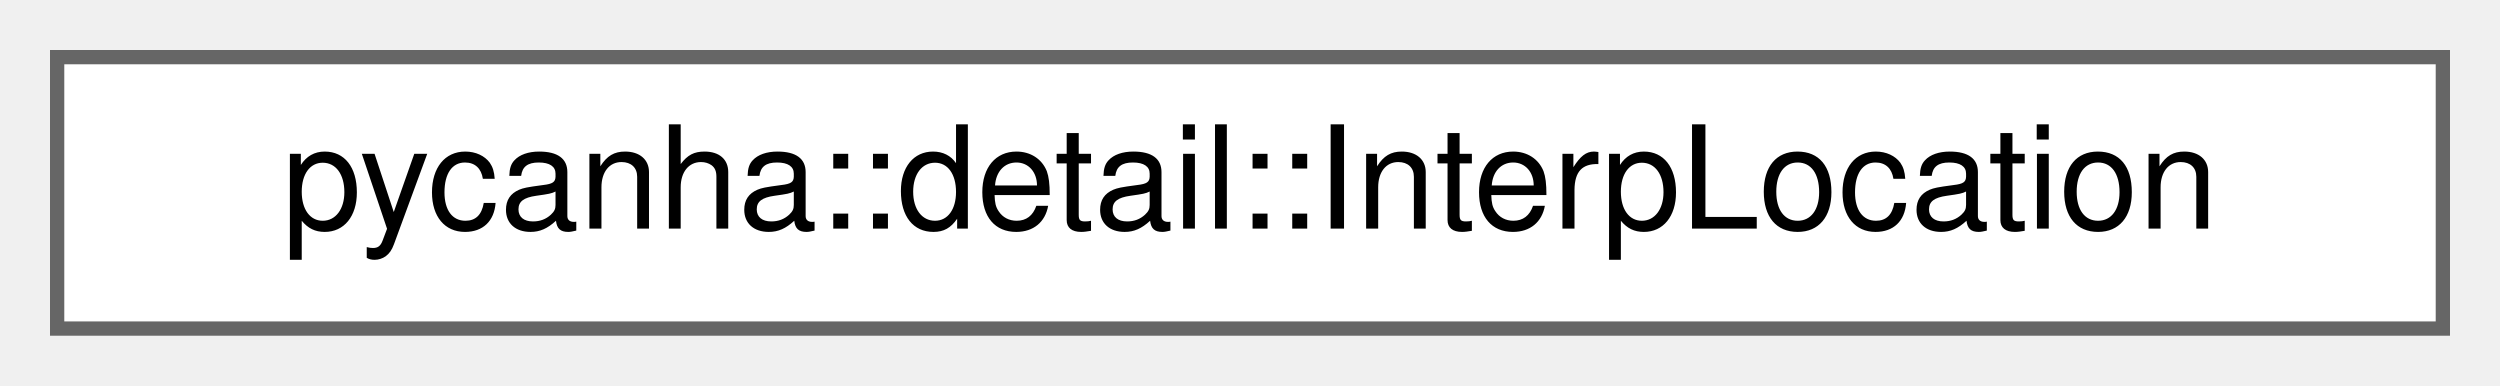
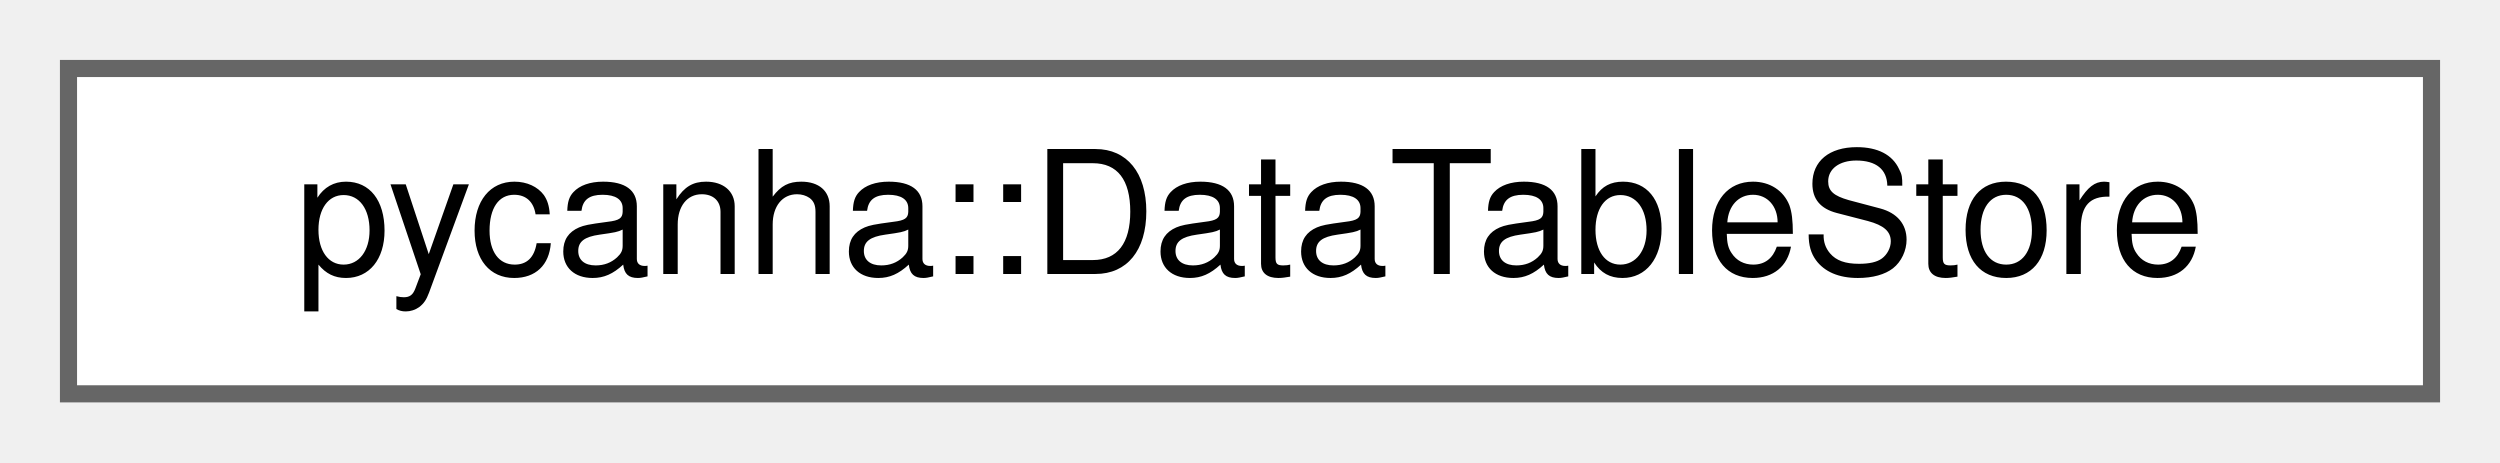
- <svg xmlns="http://www.w3.org/2000/svg" xmlns:xlink="http://www.w3.org/1999/xlink" width="175pt" height="27pt" viewBox="0.00 0.00 175.00 27.00">
+ <svg xmlns="http://www.w3.org/2000/svg" xmlns:xlink="http://www.w3.org/1999/xlink" width="146pt" height="27pt" viewBox="0.00 0.00 146.00 27.00">
  <g id="graph0" class="graph" transform="scale(1 1) rotate(0) translate(4 23)">
    <g id="Node000000" class="node">
      <g id="a_Node000000">
-         <a xlink:href="structpycanha_1_1detail_1_1InterpLocation.html" target="_top" xlink:title=" ">
-           <polygon fill="white" stroke="#666666" points="167,-19 0,-19 0,0 167,0 167,-19" />
-           <text text-anchor="middle" x="83.5" y="-7" font-family="Helvetica,sans-Serif" font-size="10.00">pycanha::detail::InterpLocation</text>
+         <a xlink:href="classpycanha_1_1DataTableStore.html" target="_top" xlink:title=" ">
+           <polygon fill="white" stroke="#666666" points="138,-19 0,-19 0,0 138,0 138,-19" />
+           <text text-anchor="middle" x="69" y="-7" font-family="Helvetica,sans-Serif" font-size="10.00">pycanha::DataTableStore</text>
        </a>
      </g>
    </g>
  </g>
</svg>
